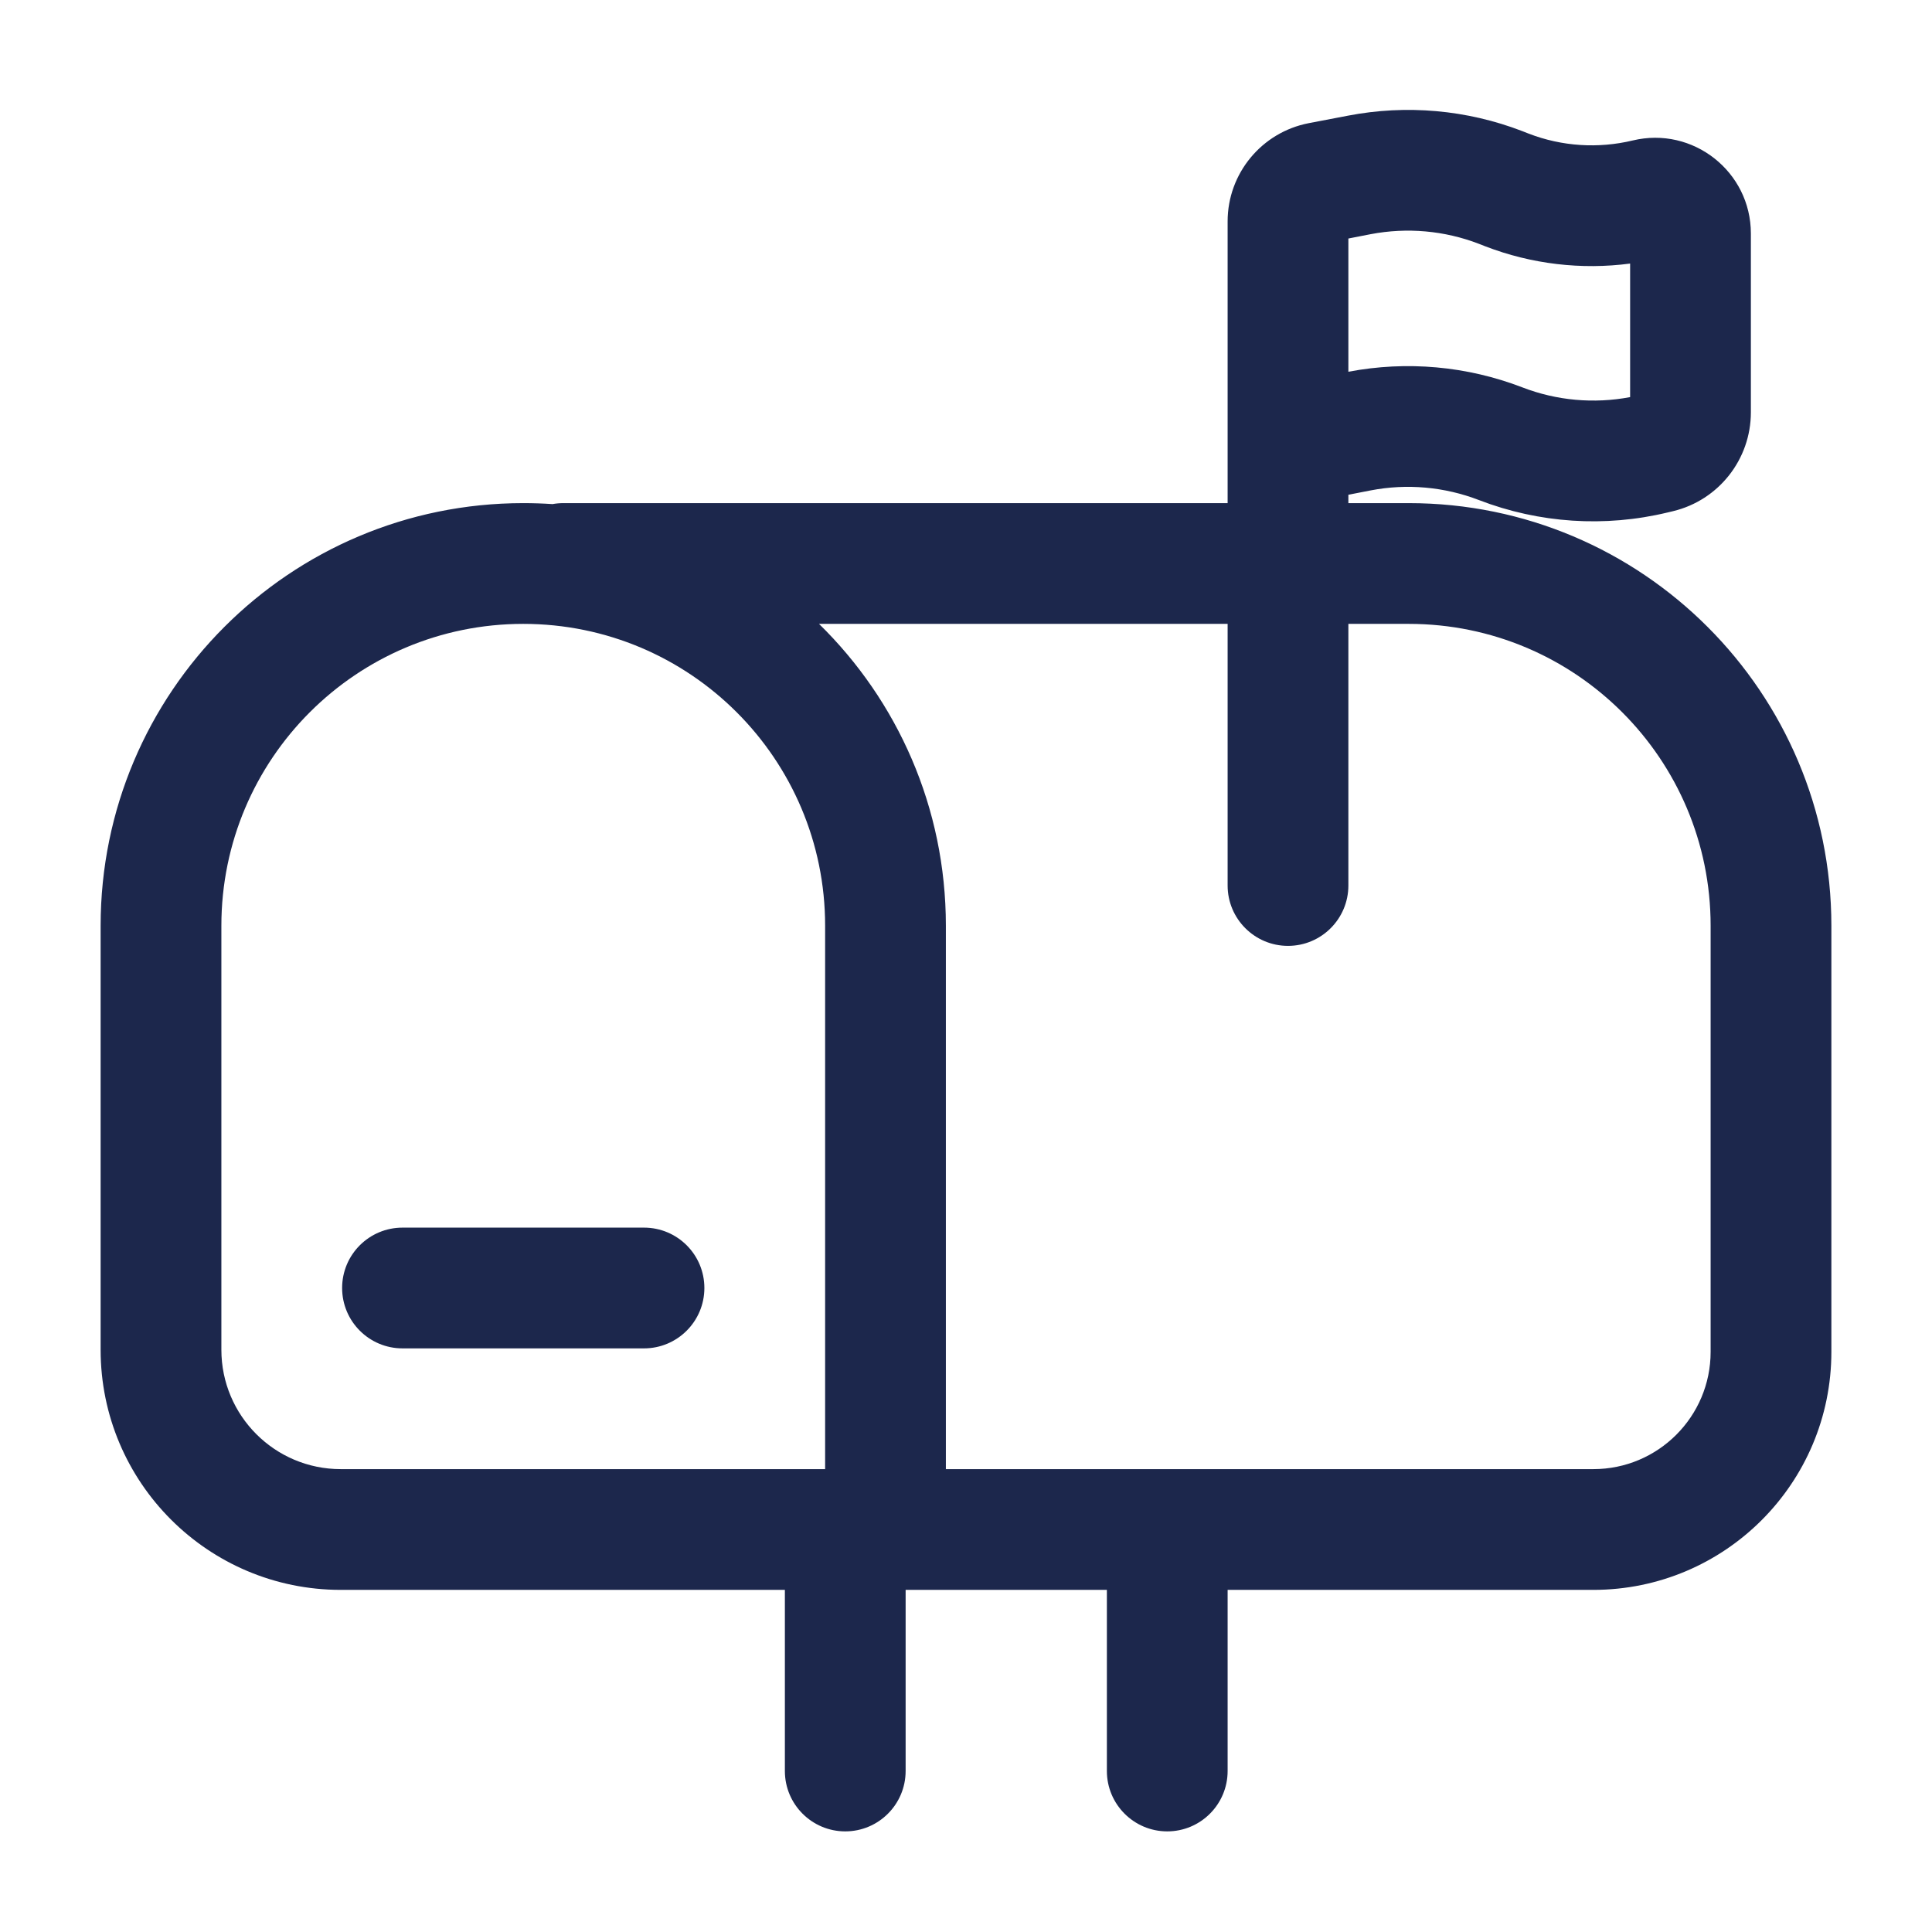
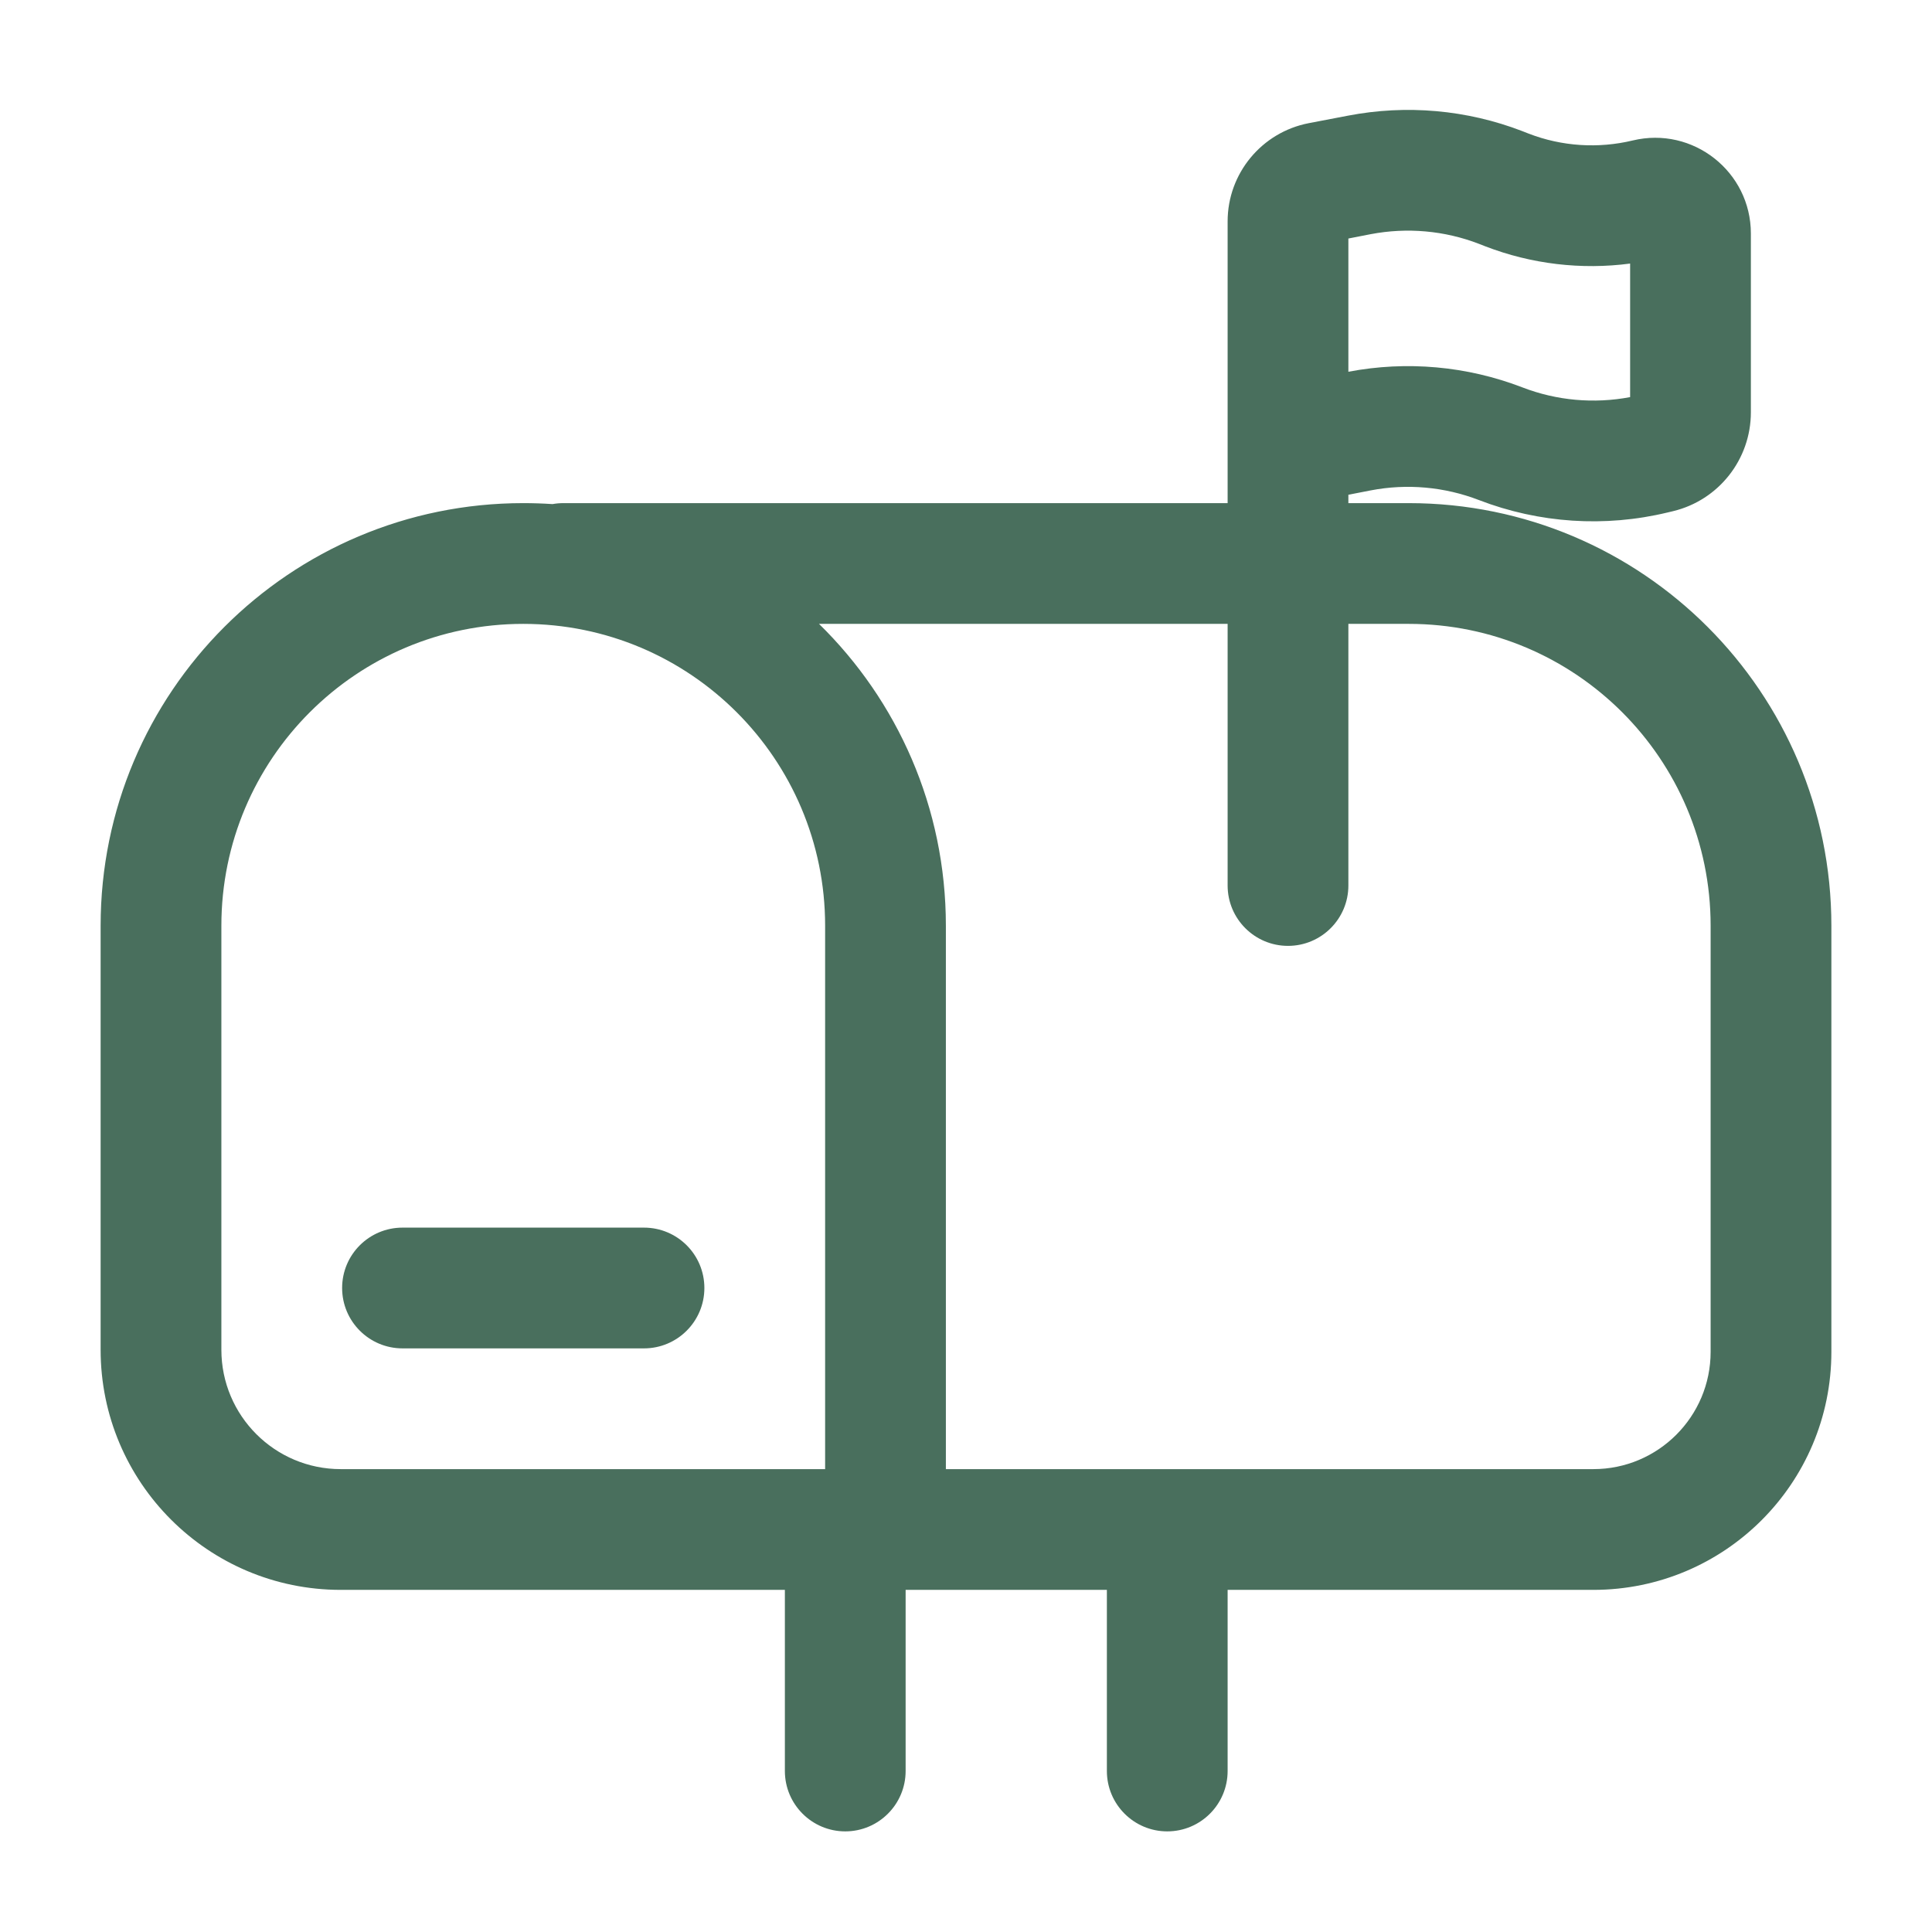
<svg xmlns="http://www.w3.org/2000/svg" width="800px" height="800px" viewBox="0 0 24 24" fill="none">
-   <path fill-rule="evenodd" clip-rule="evenodd" d="M18.372 3.029C17.944 2.864 17.478 2.823 17.027 2.909L16.75 2.963V4.618C17.474 4.48 18.223 4.547 18.911 4.812C19.338 4.977 19.802 5.018 20.25 4.933V3.274C19.644 3.354 19.025 3.281 18.451 3.06L18.372 3.029ZM16.75 6.146L17.027 6.092C17.478 6.005 17.944 6.047 18.372 6.212C19.119 6.5 19.937 6.554 20.716 6.366L20.783 6.35C21.35 6.214 21.75 5.706 21.75 5.122V2.901C21.75 2.132 21.03 1.565 20.282 1.745C19.853 1.848 19.402 1.819 18.99 1.66L18.911 1.629C18.221 1.363 17.47 1.297 16.744 1.437L16.258 1.53C15.673 1.643 15.25 2.155 15.25 2.75V6.25H7C6.953 6.25 6.908 6.254 6.864 6.262C6.743 6.254 6.622 6.25 6.5 6.25C3.6 6.25 1.25 8.6 1.25 11.5V16.767C1.25 18.414 2.585 19.75 4.233 19.75H9.75V22C9.75 22.414 10.086 22.75 10.5 22.75C10.914 22.75 11.25 22.414 11.25 22V19.75H13.75V22C13.75 22.414 14.086 22.75 14.5 22.75C14.914 22.75 15.25 22.414 15.25 22V19.75H19.793C21.426 19.75 22.75 18.426 22.75 16.793V11.5C22.75 8.6 20.399 6.25 17.5 6.25H16.75V6.146ZM15.25 7.75V11C15.25 11.414 15.586 11.75 16 11.75C16.414 11.75 16.75 11.414 16.75 11V7.75H17.5C19.571 7.75 21.25 9.428 21.25 11.5V16.793C21.25 17.597 20.598 18.25 19.793 18.25H11.75V11.5C11.75 10.03 11.147 8.702 10.174 7.75H15.25ZM10.25 18.25V11.5C10.25 9.428 8.571 7.75 6.5 7.75C4.429 7.75 2.75 9.428 2.75 11.5V16.767C2.75 17.586 3.414 18.25 4.233 18.25H10.25ZM4.25 16C4.25 15.585 4.586 15.25 5 15.25H8C8.414 15.25 8.75 15.585 8.75 16C8.75 16.414 8.414 16.75 8 16.75H5C4.586 16.75 4.25 16.414 4.25 16Z" fill="#1C274C" />
+   <path fill-rule="evenodd" clip-rule="evenodd" d="M18.372 3.029C17.944 2.864 17.478 2.823 17.027 2.909L16.75 2.963V4.618C17.474 4.48 18.223 4.547 18.911 4.812C19.338 4.977 19.802 5.018 20.25 4.933V3.274C19.644 3.354 19.025 3.281 18.451 3.06L18.372 3.029ZM16.75 6.146L17.027 6.092C17.478 6.005 17.944 6.047 18.372 6.212C19.119 6.5 19.937 6.554 20.716 6.366L20.783 6.35C21.35 6.214 21.75 5.706 21.75 5.122V2.901C21.75 2.132 21.03 1.565 20.282 1.745C19.853 1.848 19.402 1.819 18.99 1.66L18.911 1.629C18.221 1.363 17.47 1.297 16.744 1.437L16.258 1.53C15.673 1.643 15.25 2.155 15.25 2.75V6.25H7C6.953 6.25 6.908 6.254 6.864 6.262C6.743 6.254 6.622 6.25 6.5 6.25C3.6 6.25 1.25 8.6 1.25 11.5V16.767C1.25 18.414 2.585 19.75 4.233 19.75H9.75V22C9.75 22.414 10.086 22.75 10.5 22.75C10.914 22.75 11.25 22.414 11.25 22V19.75H13.75V22C13.75 22.414 14.086 22.75 14.5 22.75C14.914 22.75 15.25 22.414 15.25 22V19.75H19.793C21.426 19.75 22.75 18.426 22.75 16.793V11.5C22.75 8.6 20.399 6.25 17.5 6.25H16.75V6.146ZM15.25 7.75V11C15.25 11.414 15.586 11.75 16 11.75C16.414 11.75 16.75 11.414 16.75 11V7.75H17.5C19.571 7.75 21.25 9.428 21.25 11.5V16.793C21.25 17.597 20.598 18.25 19.793 18.25H11.75V11.5C11.75 10.03 11.147 8.702 10.174 7.75H15.25ZM10.25 18.25V11.5C10.25 9.428 8.571 7.75 6.5 7.75C4.429 7.75 2.75 9.428 2.75 11.5V16.767C2.75 17.586 3.414 18.25 4.233 18.25H10.25ZM4.25 16C4.25 15.585 4.586 15.25 5 15.25H8C8.414 15.25 8.75 15.585 8.75 16C8.75 16.414 8.414 16.75 8 16.75H5C4.586 16.75 4.25 16.414 4.25 16Z" fill="#496f5d" />
</svg>
